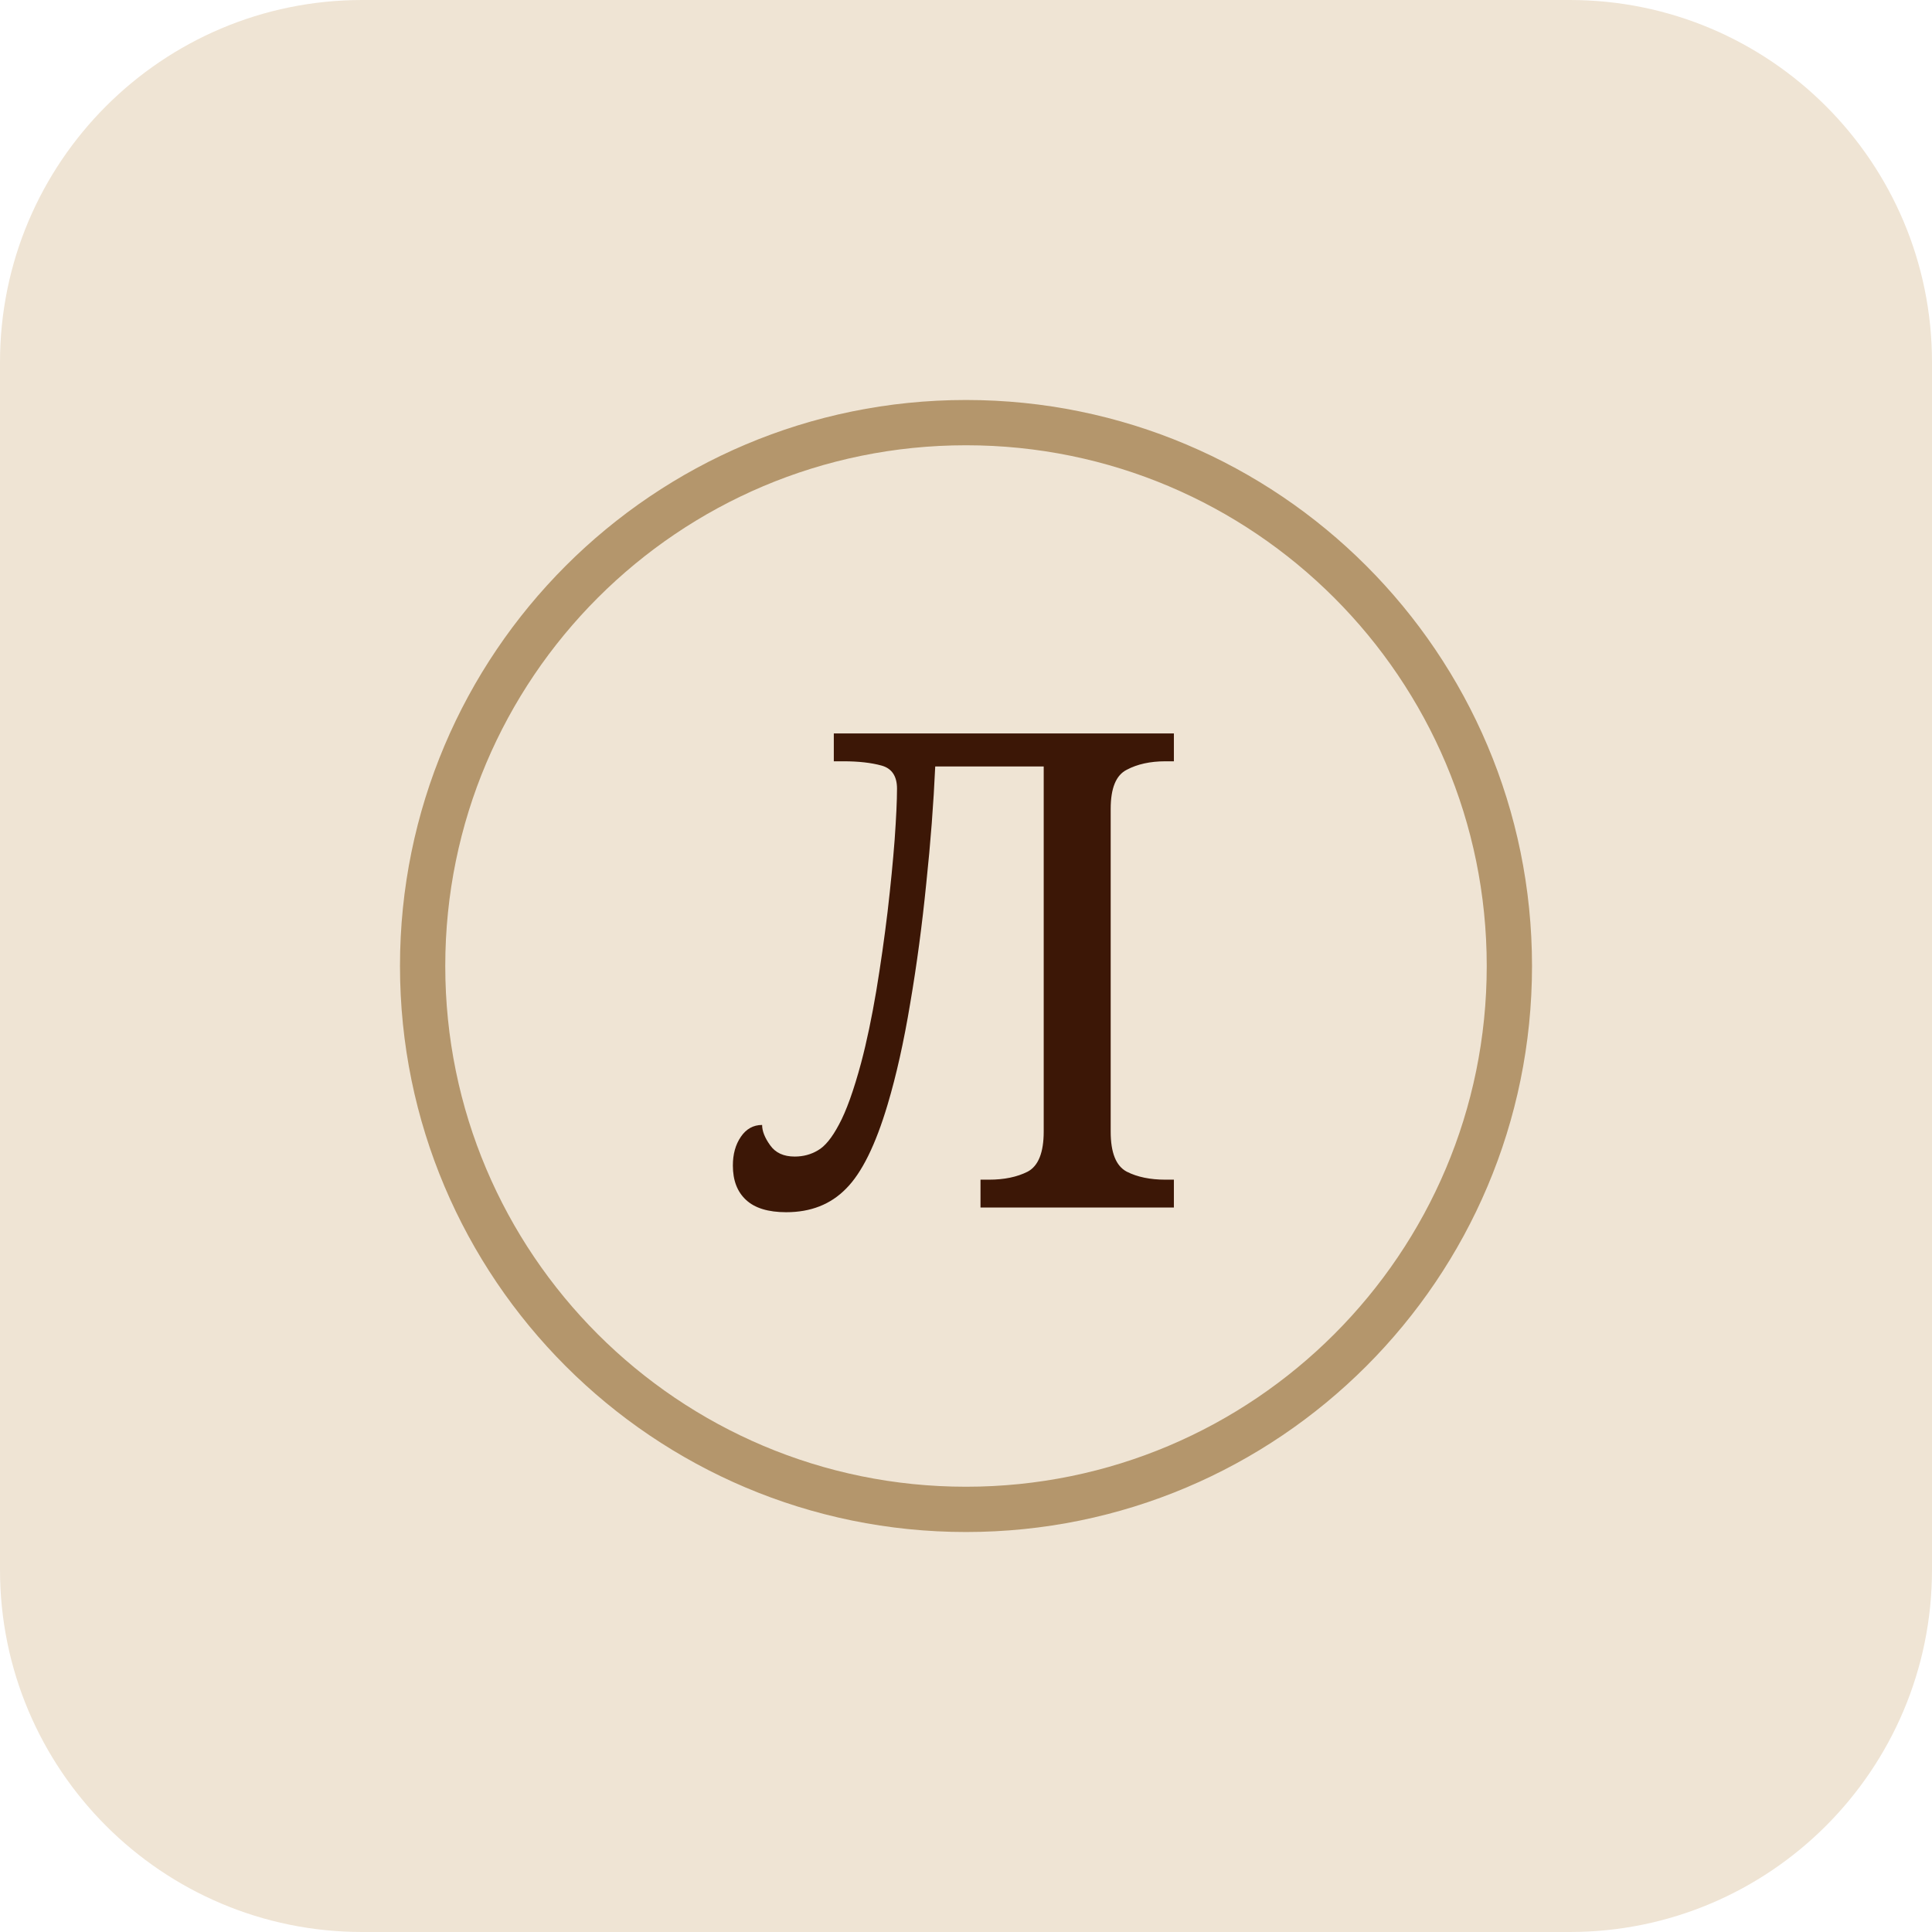
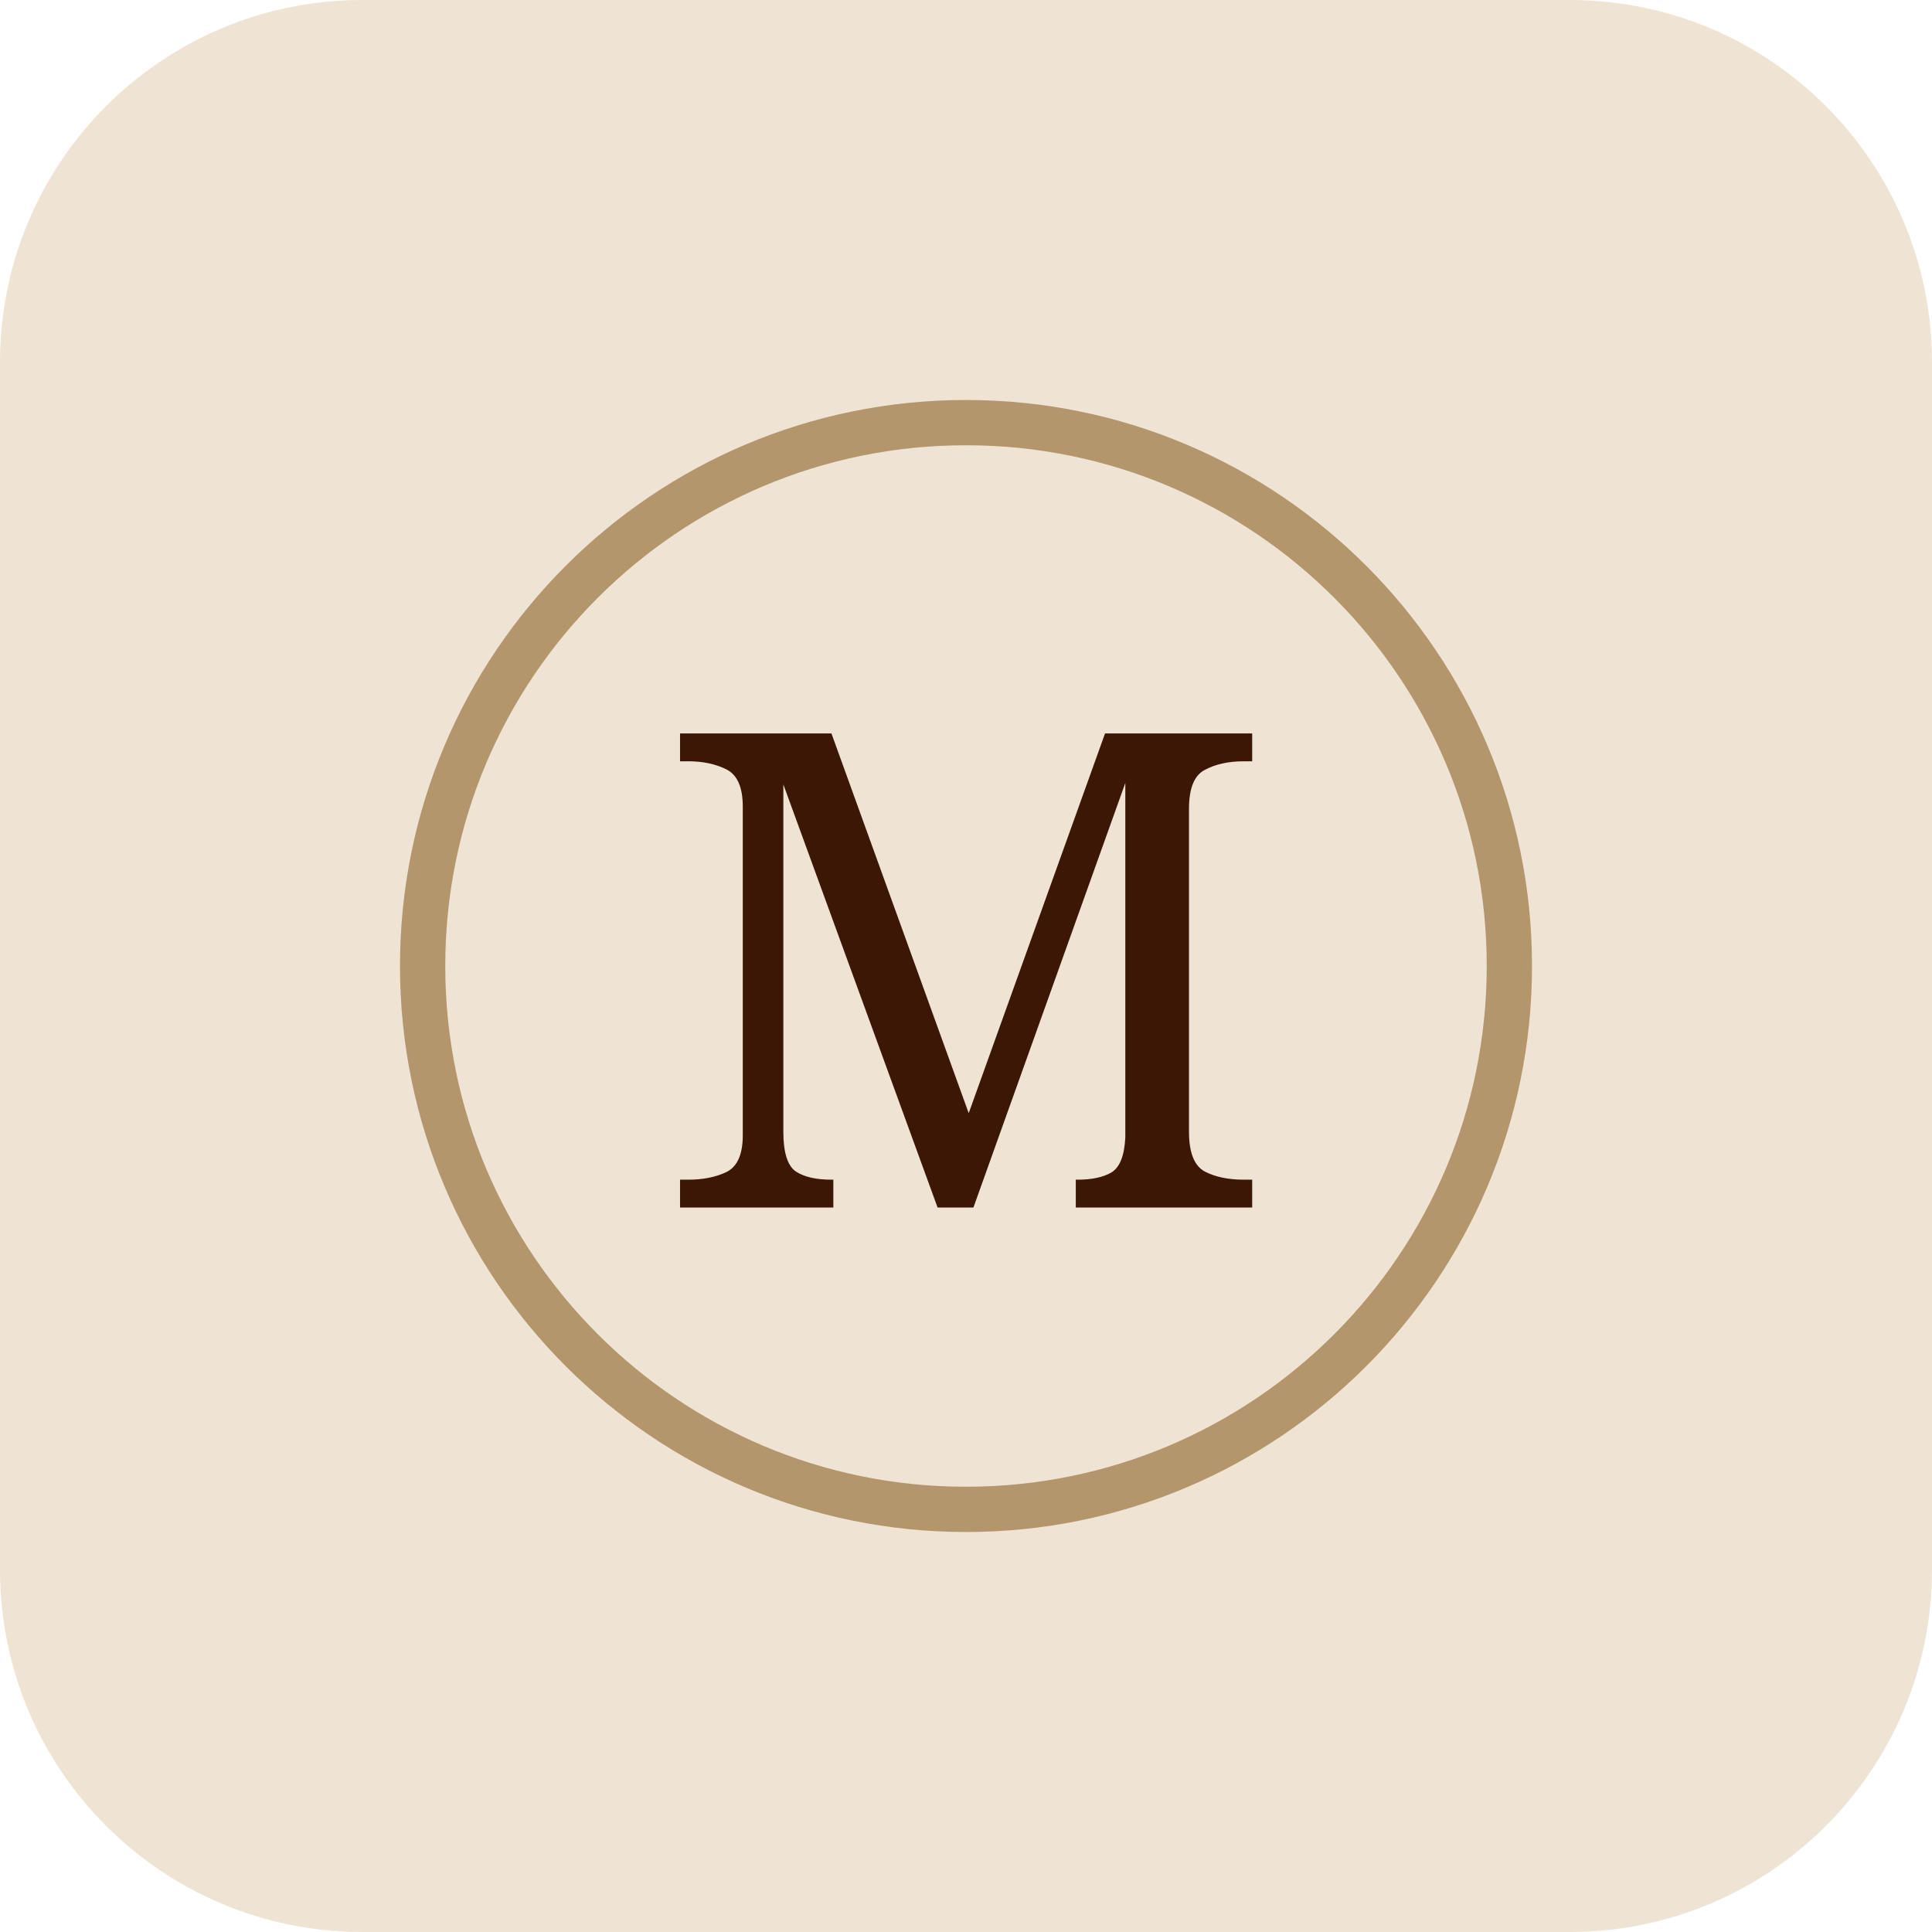
- <svg xmlns="http://www.w3.org/2000/svg" viewBox="0 0 64 64" role="img" aria-label="Юбилей Людмилы">
+ <svg xmlns="http://www.w3.org/2000/svg" viewBox="0 0 64 64" role="img" aria-label="Юбилей">
  <rect width="64" height="64" rx="12" fill="#efe4d4" />
  <circle cx="32" cy="32" r="18" fill="none" stroke="#b4966c" stroke-width="1.5" />
-   <text x="32" y="40" text-anchor="middle" font-family="Georgia, serif" font-size="22" fill="#3c1706">Л</text>
+   <text x="32" y="40" text-anchor="middle" font-family="Georgia, serif" font-size="22" fill="#3c1706">М</text>
</svg>
